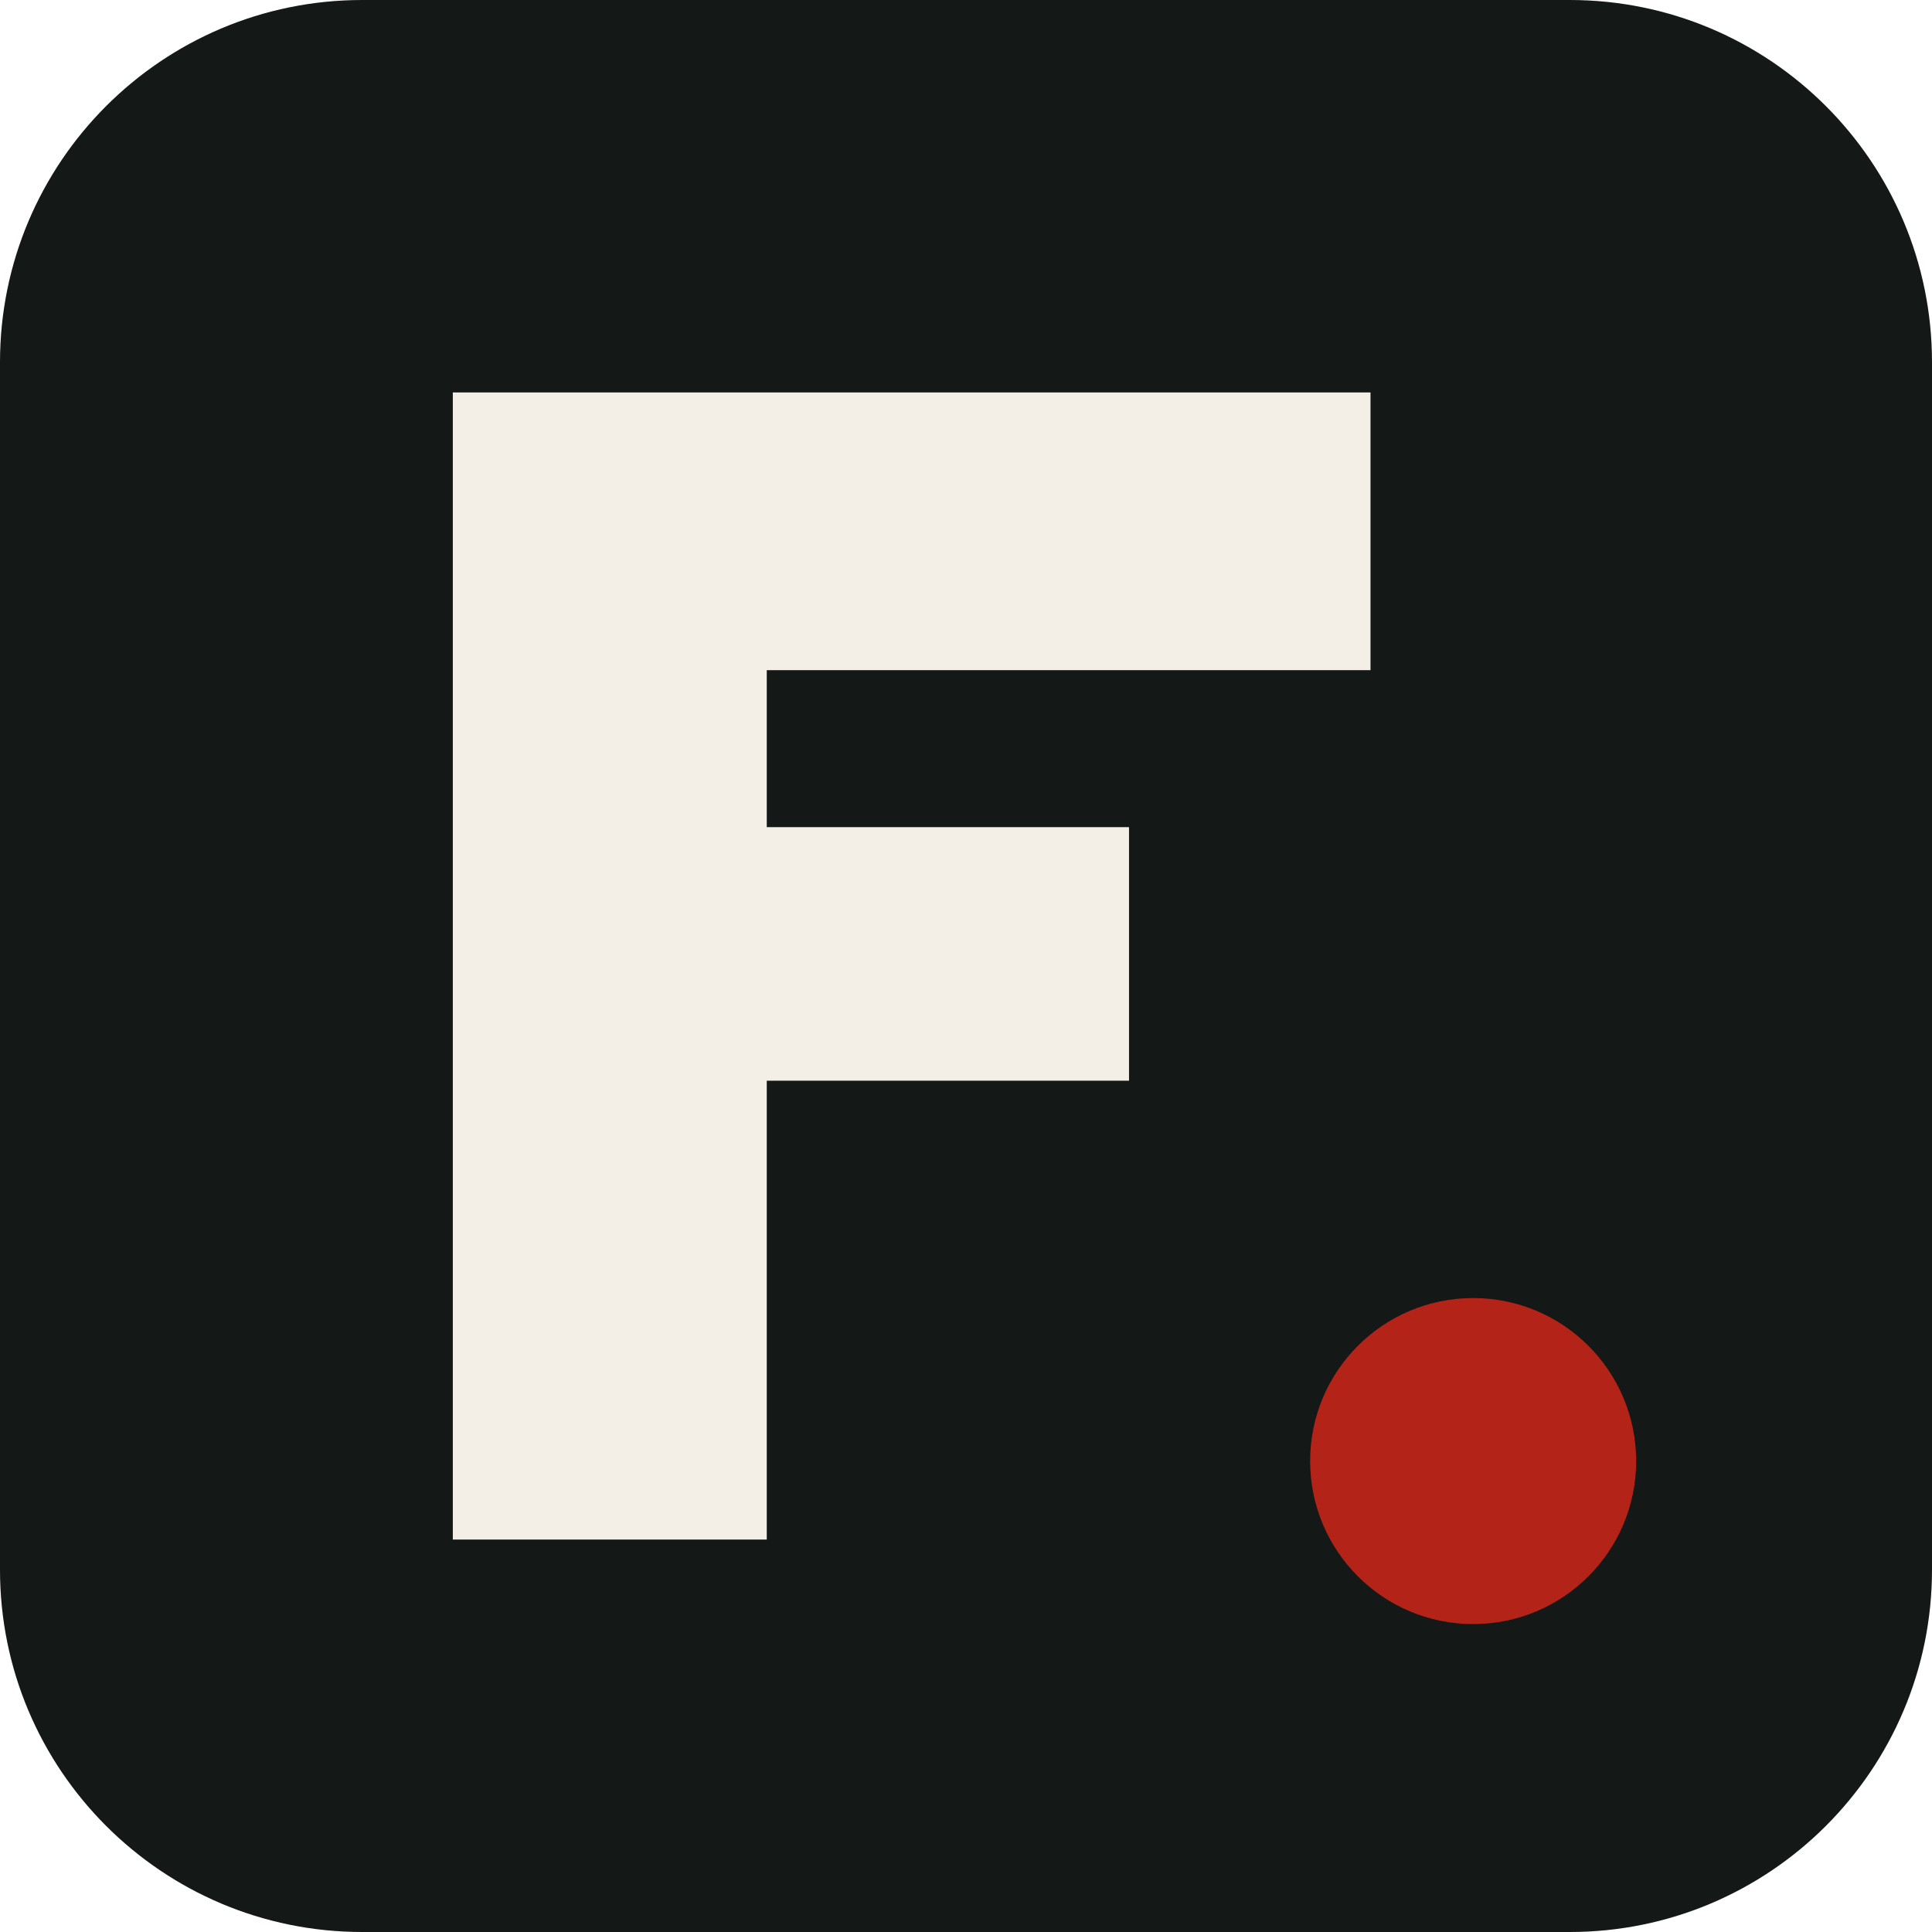
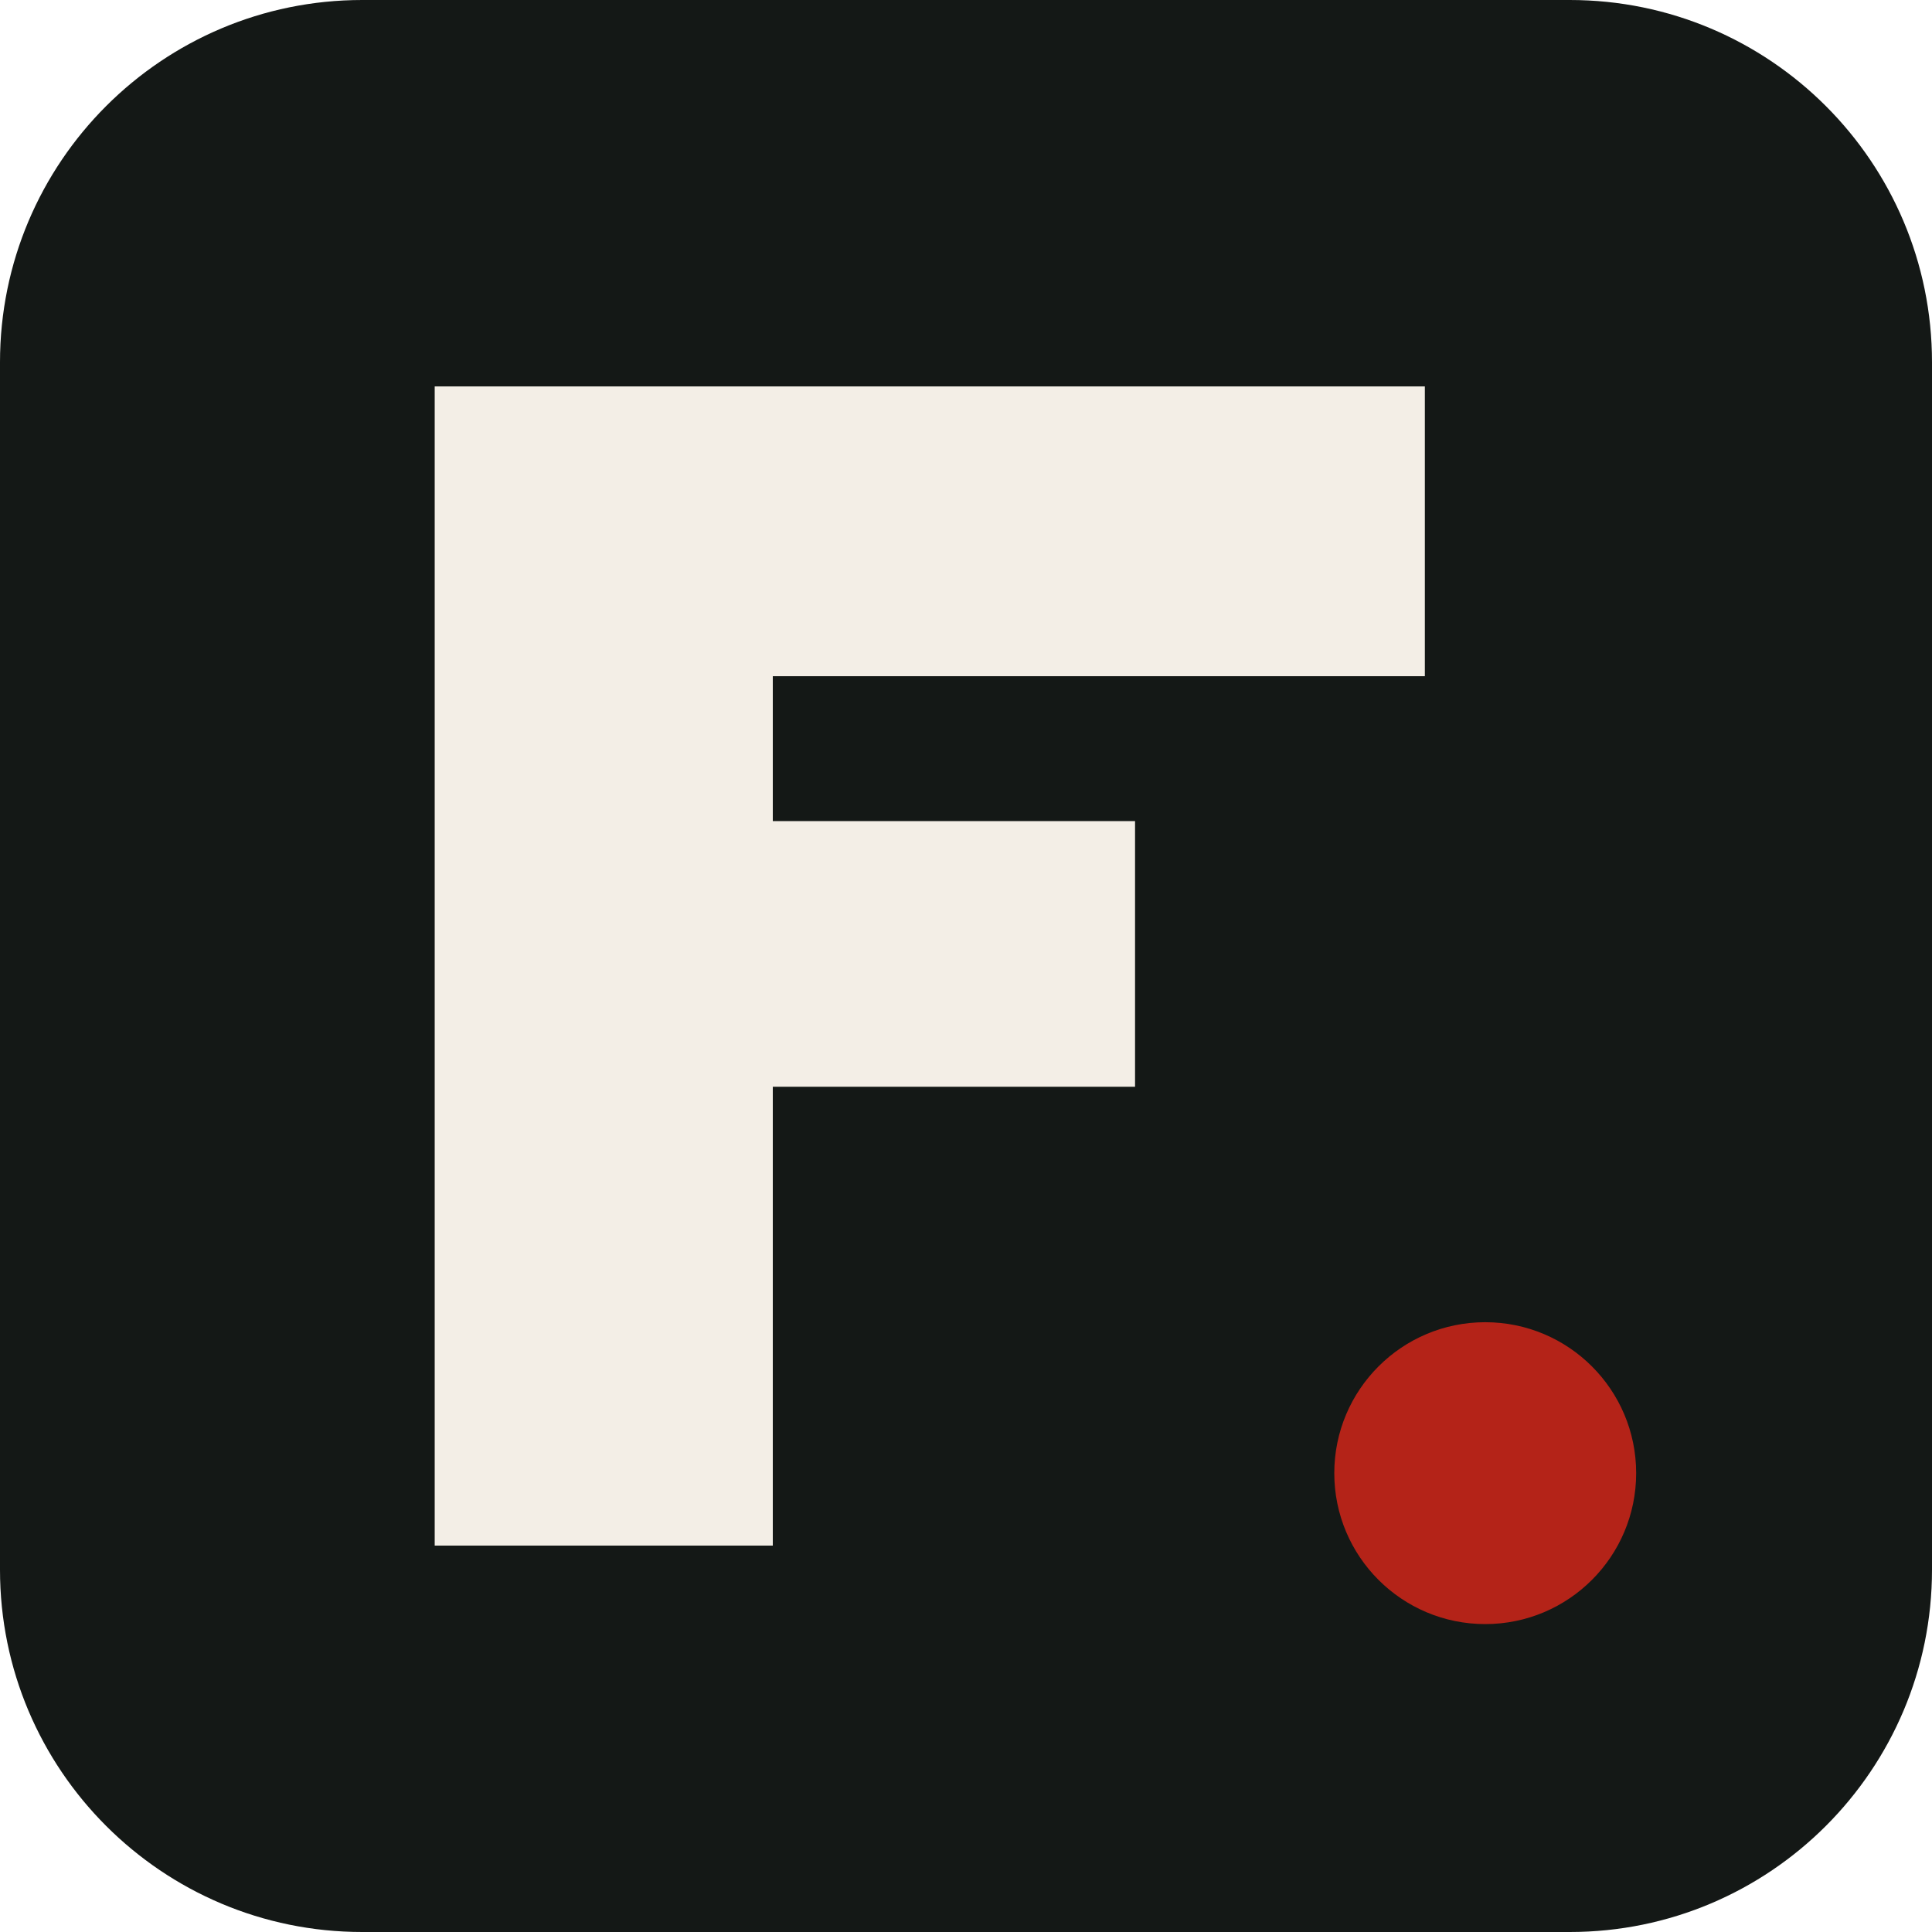
<svg xmlns="http://www.w3.org/2000/svg" viewBox="0 0 32 32" role="img" aria-label="Freedom FM">
  <rect width="32" height="32" rx="6" fill="#141816" />
-   <path fill="#F3EEE6" d="M7.5 6.5h5.2v19H7.5zm0 0h15.2v4.6H7.5zm0 7.2h11.2v4.2H7.5z" />
-   <circle cx="24.4" cy="24.2" r="2.7" fill="#B42318" />
+   <path fill="#F3EEE6" d="M7.2 6.4h5.6v19.2H7.2zM7.2 6.4h16.4v4.8H7.2zM7.2 13.6h11.6v4.4H7.2z" />
+   <circle cx="24.6" cy="24.4" r="2.5" fill="#B42318" />
</svg>
